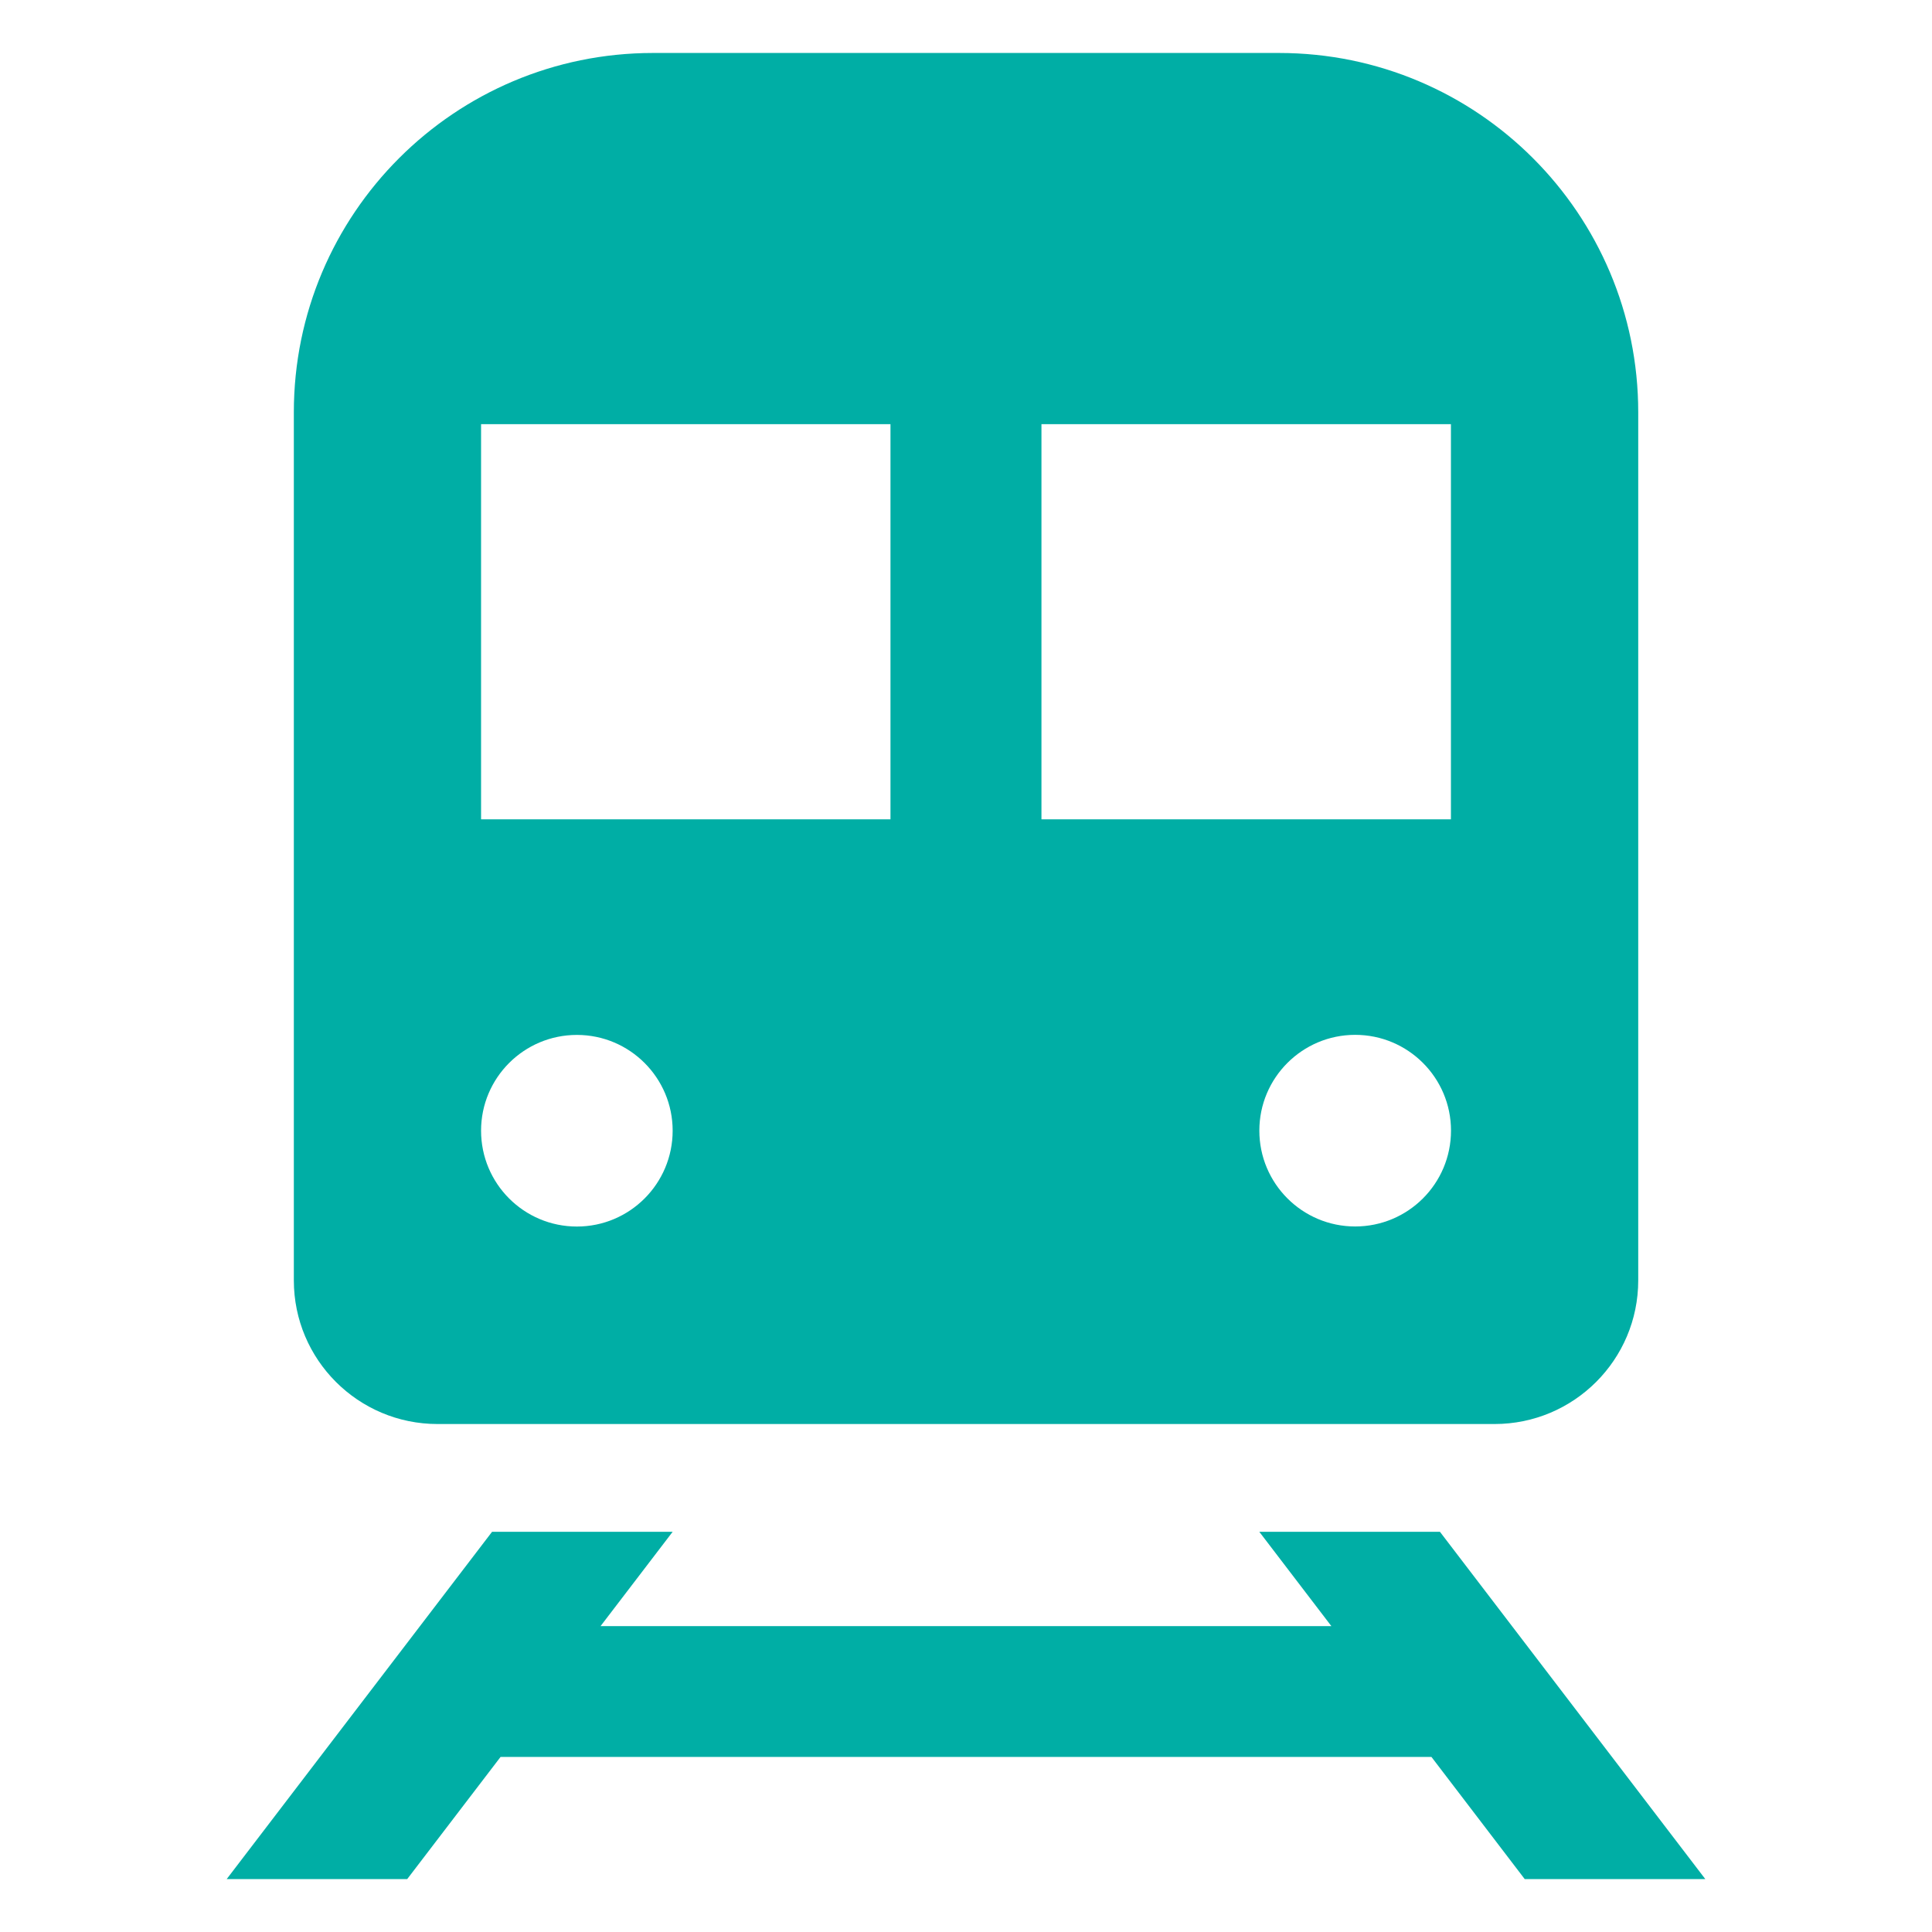
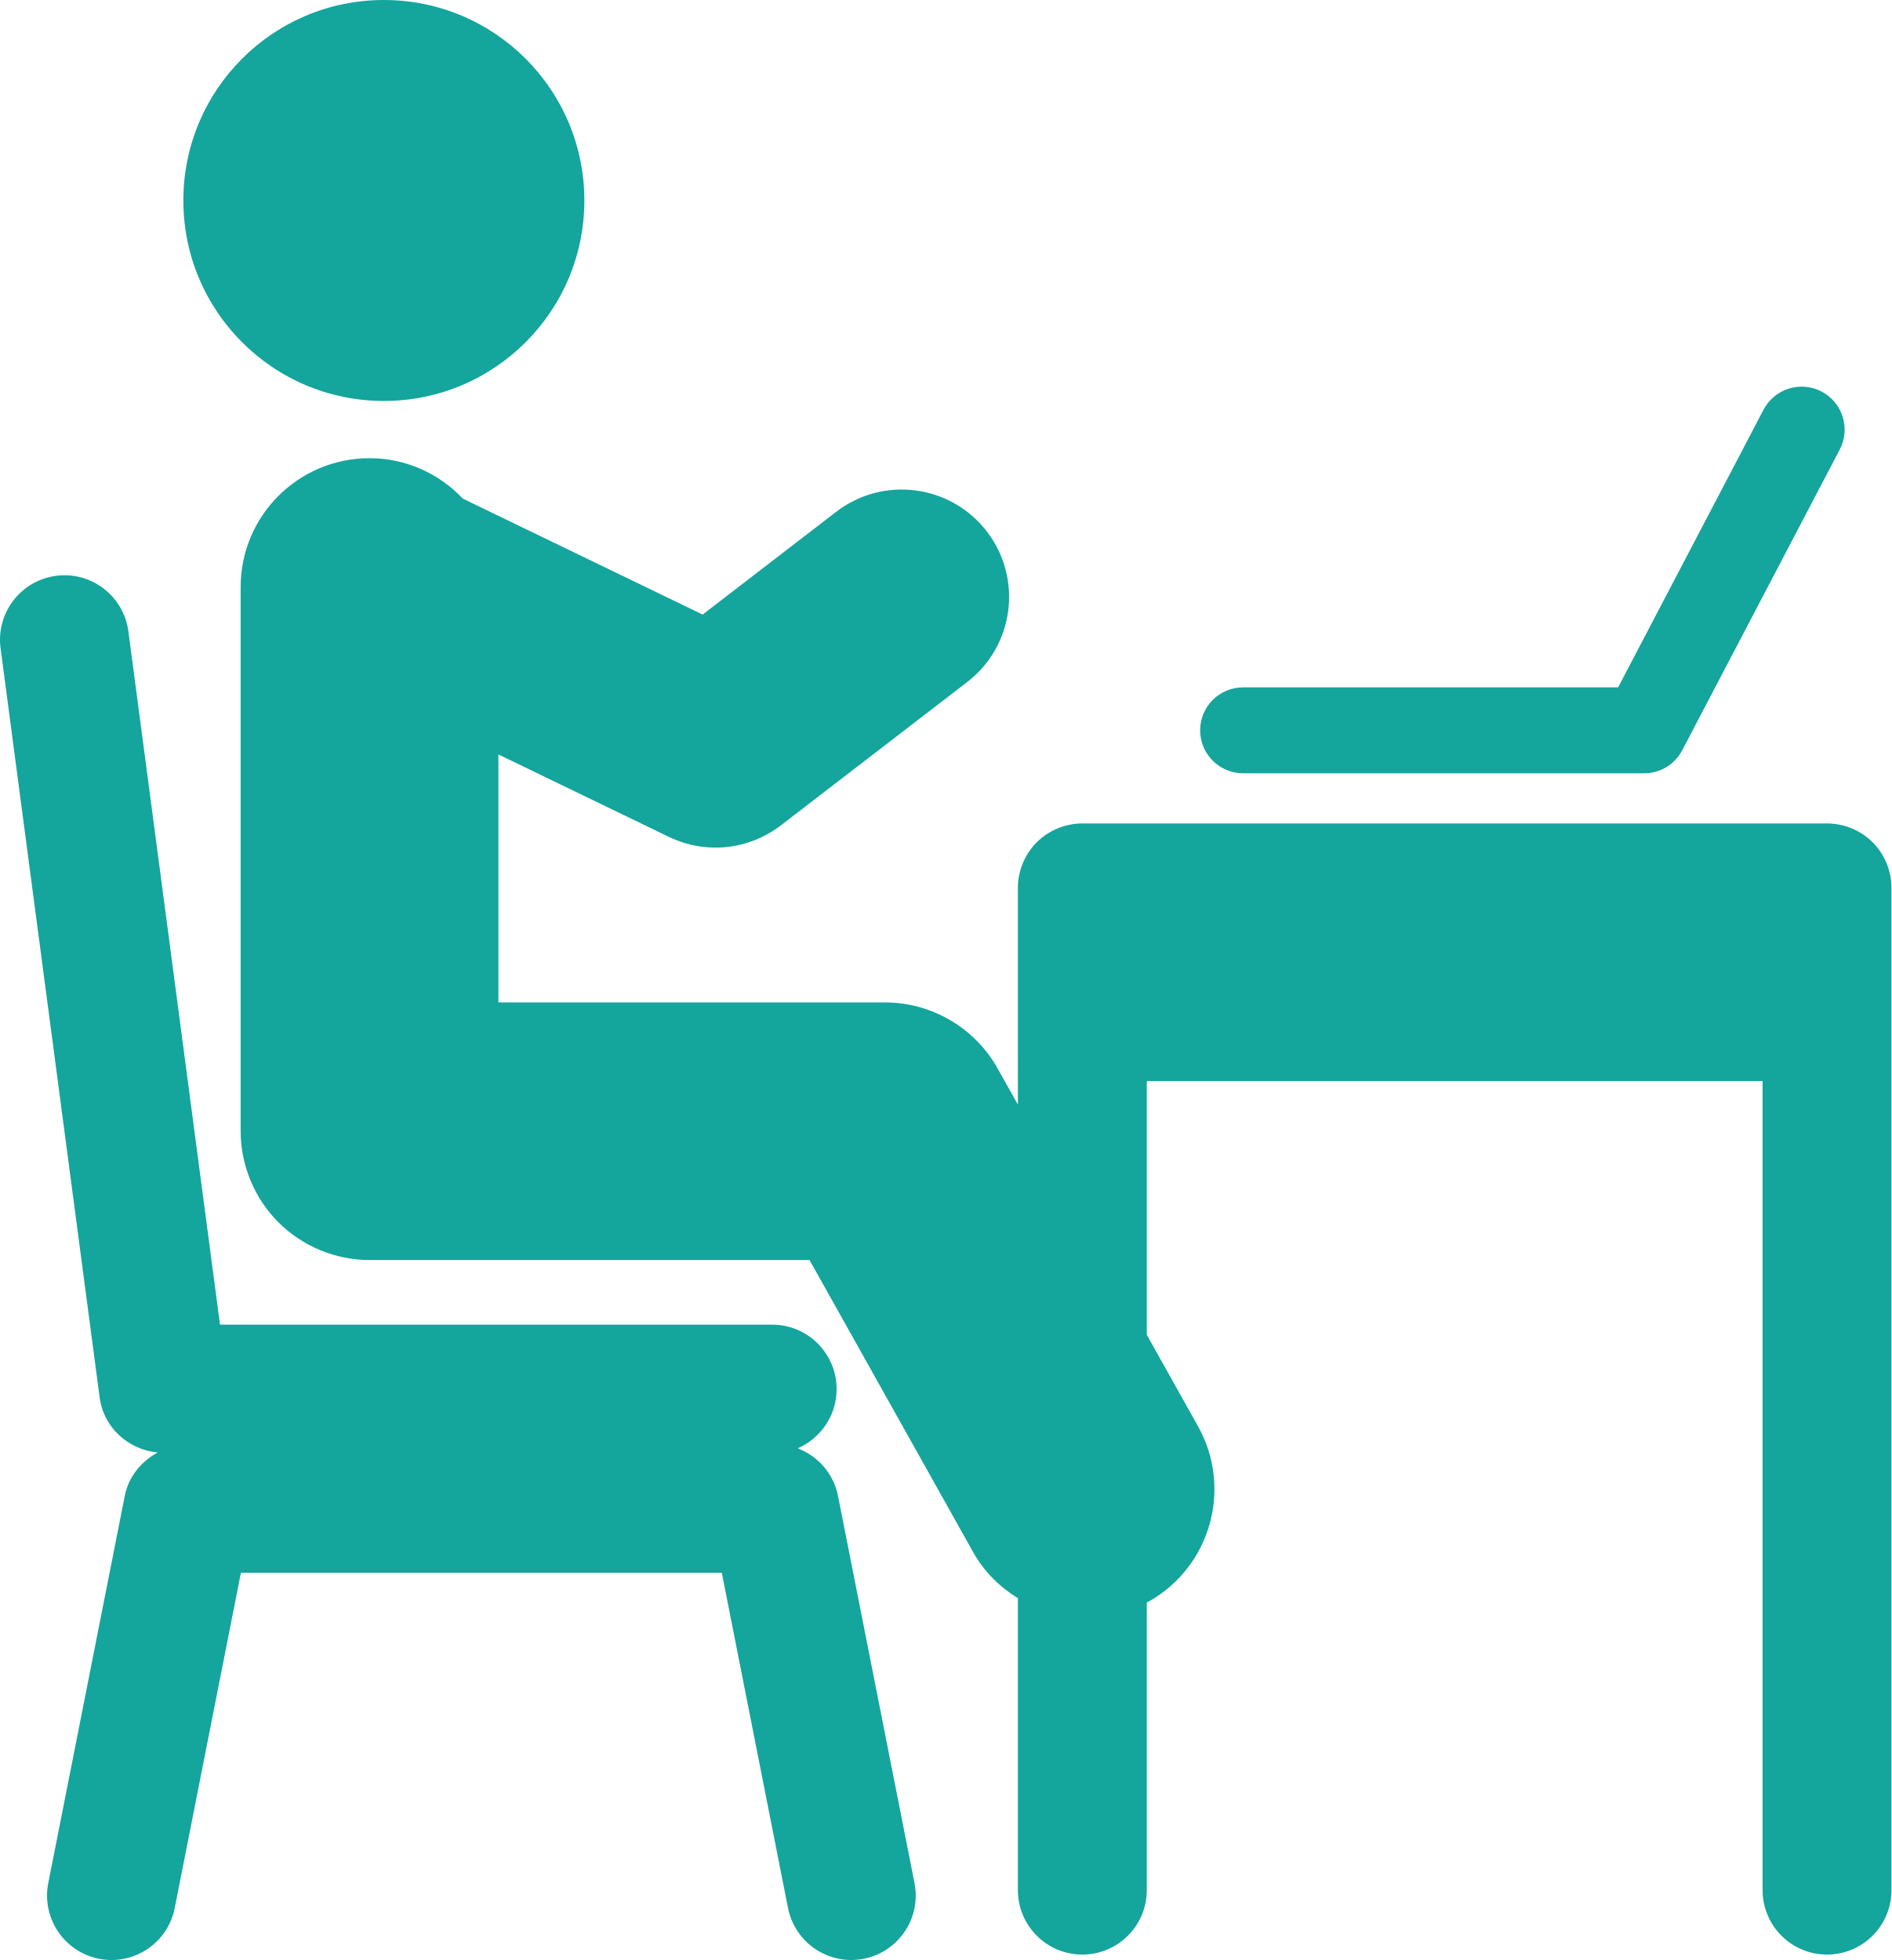
- <svg xmlns="http://www.w3.org/2000/svg" width="55" height="55" viewBox="0 0 55 55" fill="none">
-   <path d="M12.456 40.539H42.546C44.803 40.539 46.637 38.71 46.637 36.45V11.736C46.637 6.087 42.058 1.508 36.41 1.508H18.59C12.944 1.508 8.365 6.087 8.365 11.736V36.45C8.365 38.708 10.197 40.539 12.456 40.539ZM38.579 34.915C37.073 34.915 35.851 33.693 35.851 32.186C35.851 30.682 37.073 29.46 38.579 29.46C40.086 29.46 41.307 30.682 41.307 32.186C41.307 33.695 40.086 34.915 38.579 34.915ZM41.305 12.075V23.324H29.648V12.075H41.305ZM13.695 12.075H25.35V23.324H13.695V12.075ZM16.423 29.462C17.928 29.462 19.149 30.684 19.149 32.188C19.149 33.695 17.928 34.917 16.423 34.917C14.915 34.917 13.695 33.695 13.695 32.188C13.695 30.684 14.915 29.462 16.423 29.462Z" fill="#00AEA5" />
-   <path d="M43.405 53.493H48.546L40.992 43.607H35.85L37.902 46.293H17.096L19.149 43.607H14.008L6.454 53.493H11.593L14.25 50.016H40.75L43.405 53.493Z" fill="#00AEA5" />
+ <svg xmlns="http://www.w3.org/2000/svg" id="_レイヤー_1" data-name="レイヤー 1" viewBox="0 0 400.47 415.02">
+   <defs>
+     <style>
+       .cls-1 {
+         fill: #14a59d;
+         stroke-width: 0px;
+       }
+     </style>
+   </defs>
+   <path class="cls-1" d="M81.27,84.9c23.45,0,42.45-19,42.45-42.45S104.72,0,81.27,0s-42.45,19-42.45,42.45,19,42.45,42.45,42.45Z" />
+   <path class="cls-1" d="M177.42,316.73c-.94-4.71-4.25-8.41-8.53-10.06,4.84-2.1,8.24-6.91,8.24-12.53,0-7.54-6.1-13.65-13.64-13.65H46.58l-19.4-146.82c-1-7.47-7.85-12.73-15.32-11.74-7.47.99-12.72,7.85-11.74,15.32l20.98,158.68c.85,6.34,6.03,11.03,12.28,11.63-3.46,1.89-6.15,5.08-6.96,9.17l-16.2,82c-1.45,7.39,3.35,14.57,10.74,16.03,7.39,1.47,14.57-3.35,16.03-10.74l14.02-71h101.81l14.02,71c1.47,7.39,8.64,12.2,16.04,10.74,7.39-1.46,12.2-8.64,10.74-16.03l-16.2-82Z" />
+   <path class="cls-1" d="M396.48,178.35c-2.55-2.54-6.06-3.99-9.65-3.99h-157.68c-3.59,0-7.1,1.45-9.65,3.99-2.54,2.54-3.99,6.05-3.99,9.65v45.9l-4.31-7.69c-4.8-8.58-13.97-13.95-23.81-13.95h-81.87v-52.51l36.07,17.44c7.77,3.76,16.93,2.82,23.77-2.45l39.41-30.32c9.96-7.66,11.82-21.94,4.16-31.89-7.66-9.95-21.93-11.81-31.89-4.16l-28.28,21.76-50.77-24.55c-4.96-5.24-11.95-8.56-19.76-8.56-15.07,0-27.28,12.22-27.28,27.29v115.22c0,7.18,2.91,14.21,8,19.29,5.08,5.08,12.1,7.99,19.29,7.99h93.16l34.64,61.85c2.33,4.18,5.67,7.4,9.47,9.75v61.82c0,7.53,6.11,13.64,13.64,13.64s13.65-6.11,13.65-13.64v-60.93c.12-.06.25-.09.37-.16,13.14-7.36,17.83-23.99,10.47-37.14l-10.84-19.37v-53.72h130.38v171.32c0,7.53,6.1,13.64,13.64,13.64s13.64-6.11,13.64-13.64v-212.26c0-3.59-1.46-7.1-4-9.65Z" />
+   <path class="cls-1" d="M263.19,163.74h84.91c3.39,0,6.49-1.87,8.06-4.87l33.35-63.68c2.33-4.45.61-9.95-3.84-12.28-4.45-2.33-9.95-.61-12.29,3.84l-30.79,58.8h-79.4c-5.03,0-9.09,4.07-9.09,9.09s4.06,9.1,9.09,9.1Z" />
</svg>
